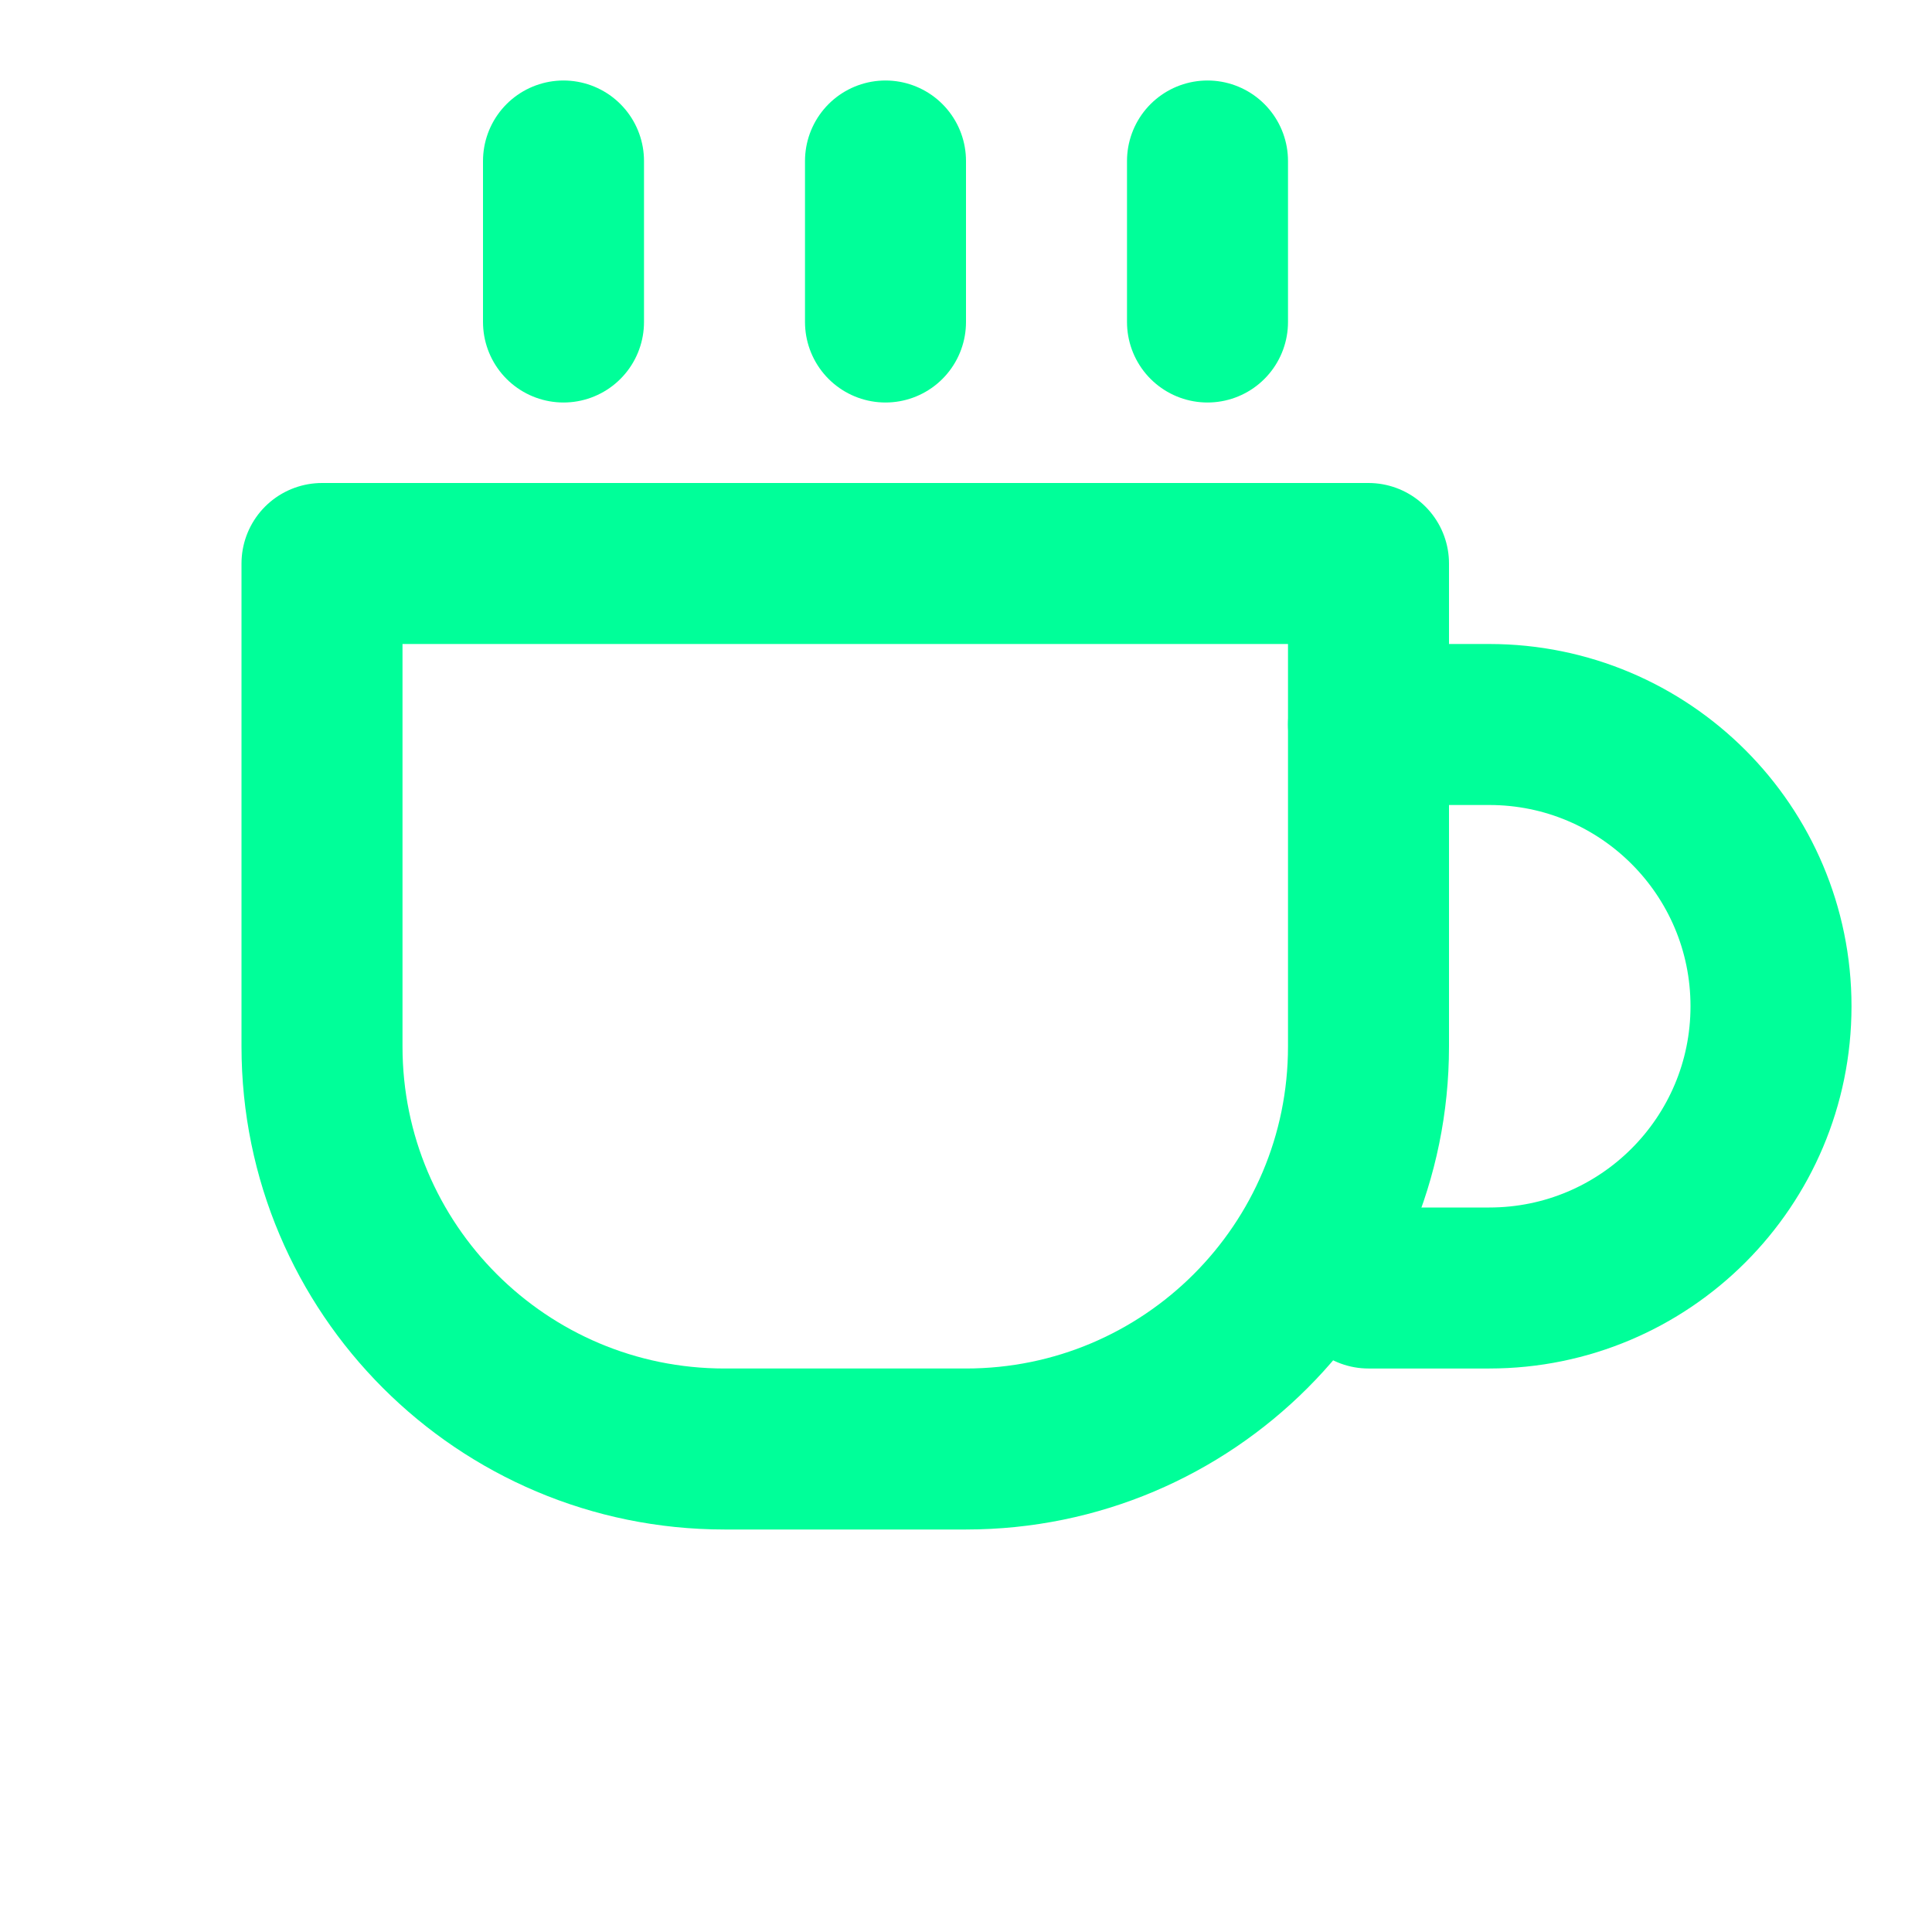
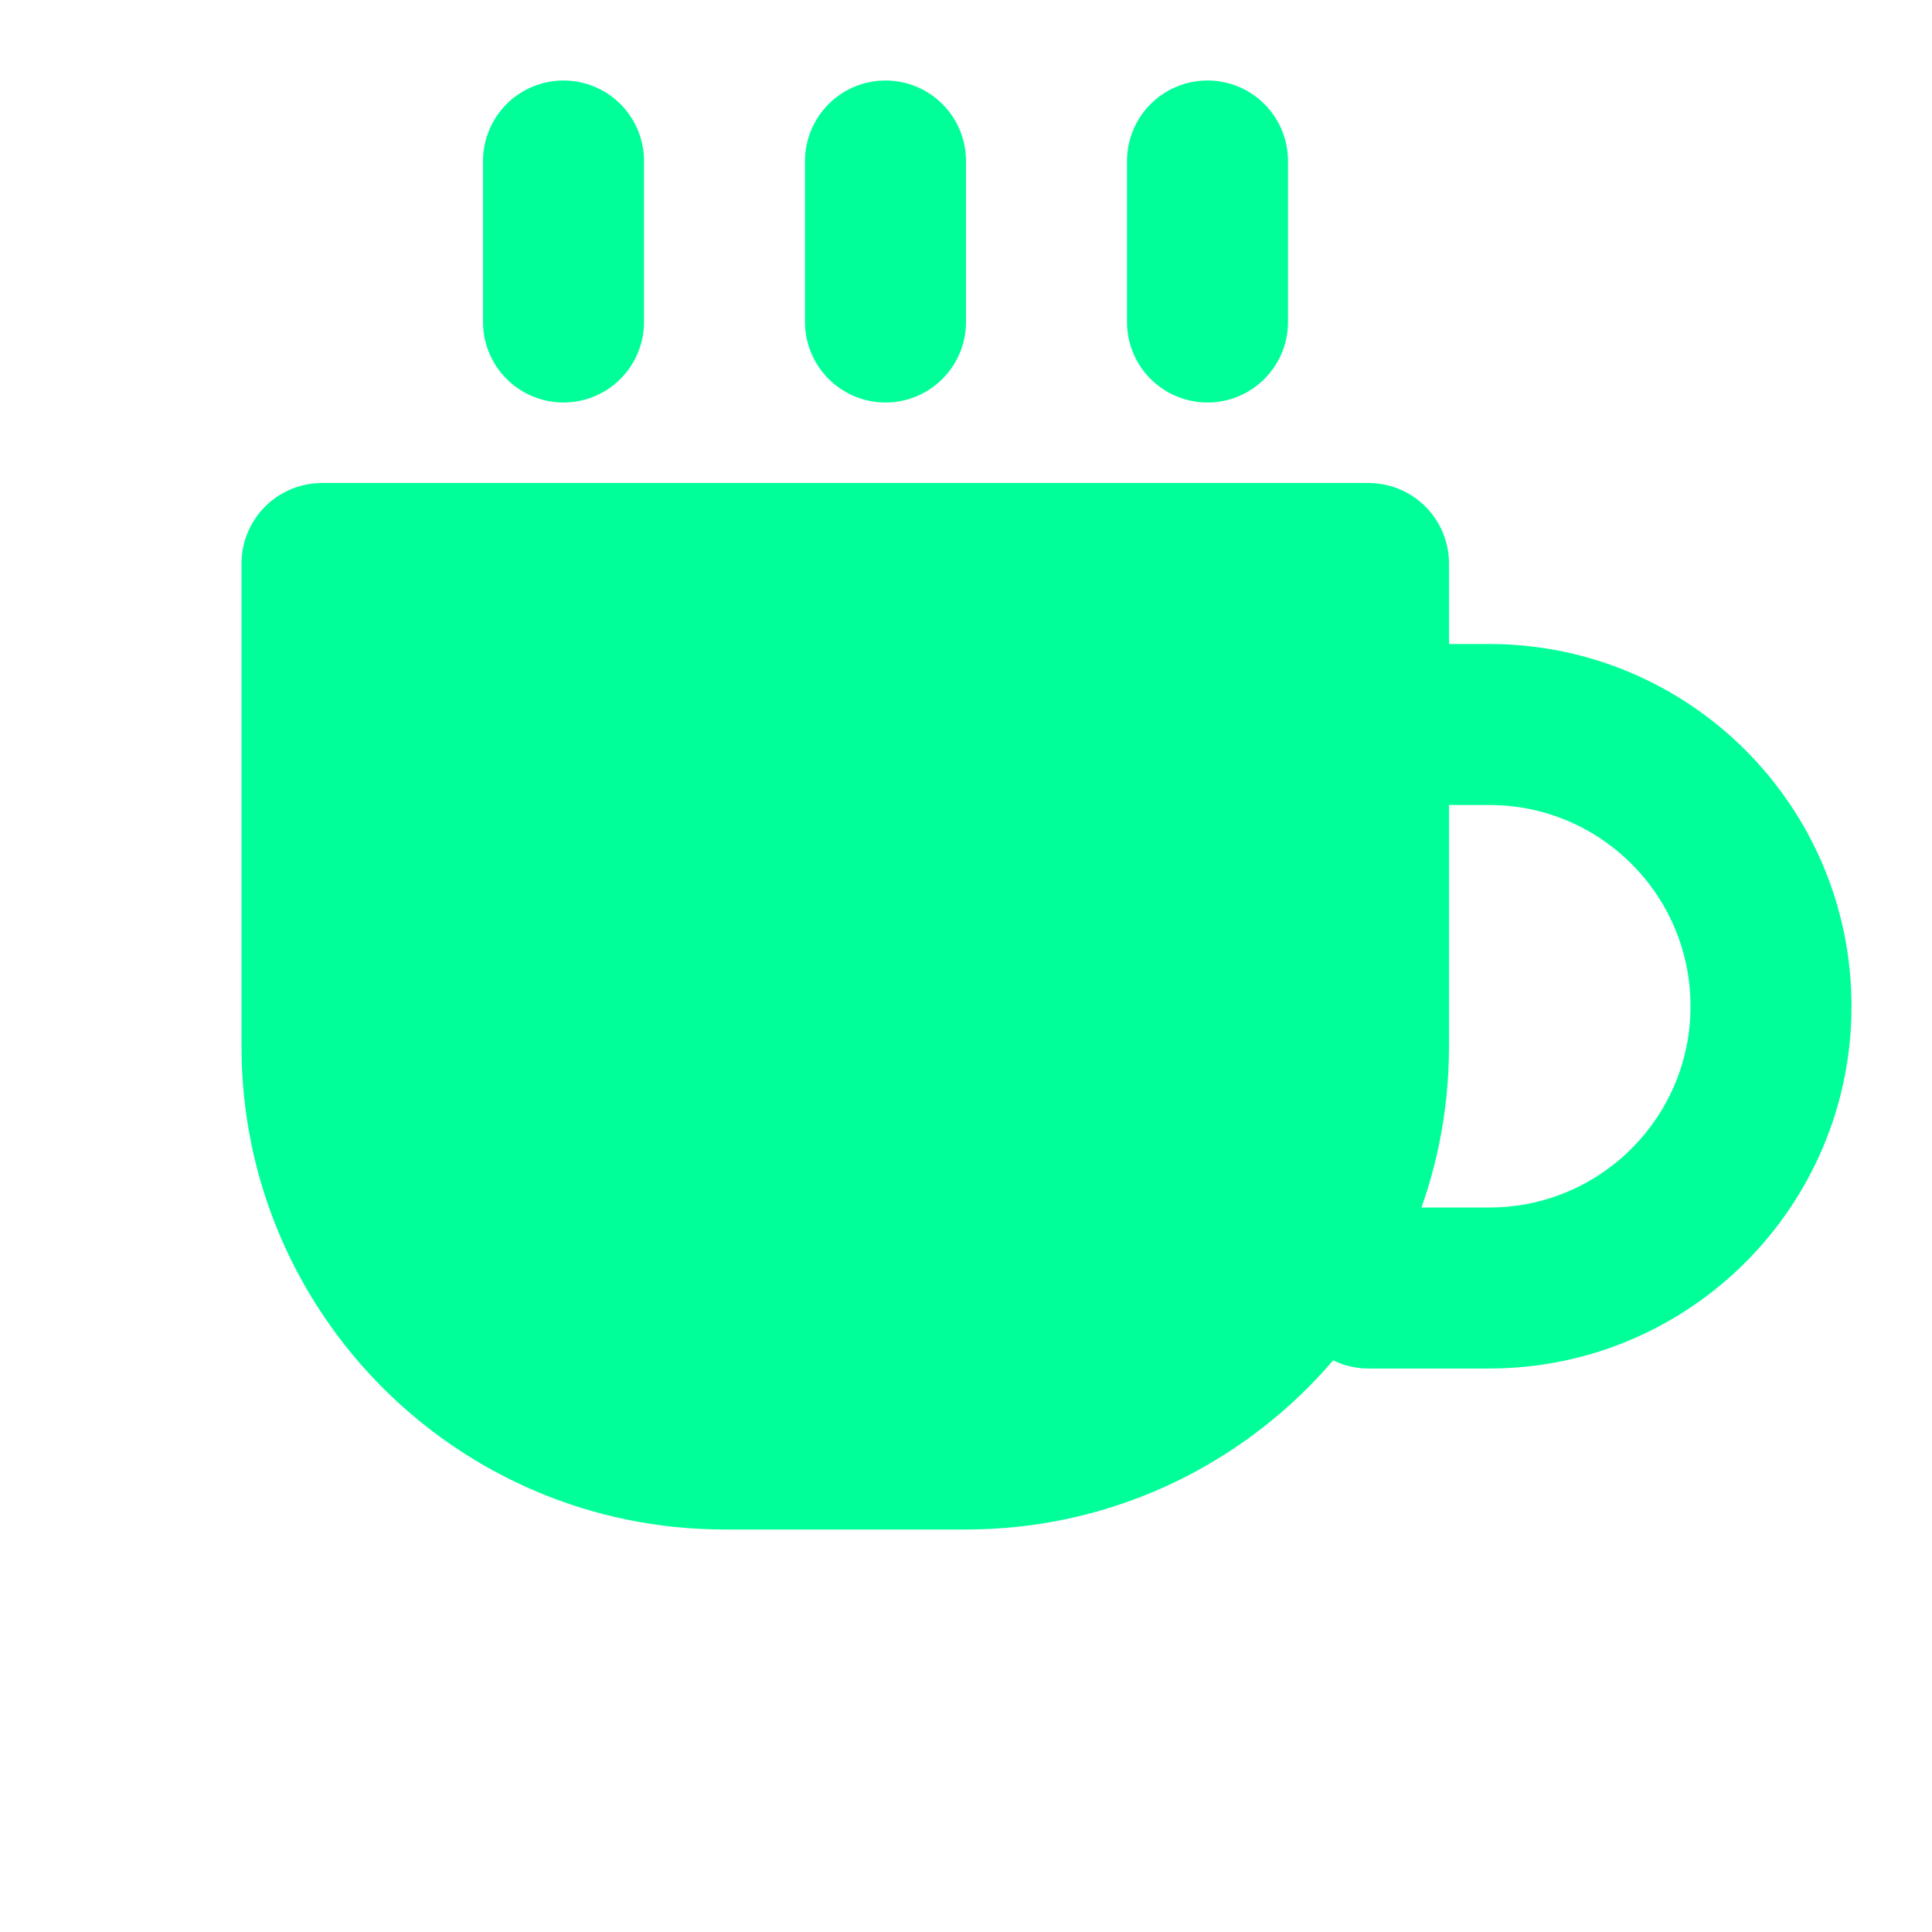
<svg xmlns="http://www.w3.org/2000/svg" width="24" height="24" viewBox="0 0 24 24" fill="none" stroke="#00ff99" stroke-width="2" stroke-linecap="round" stroke-linejoin="round">
  <path d="M7 2v2" />
  <path d="M11 2v2" />
  <path d="M15 2v2" />
-   <path d="M4 7h13v6a5 5 0 0 1-5 5h-3a5 5 0 0 1-5-5V7Z" />
+   <path d="M4 7h13v6a5 5 0 0 1-5 5h-3a5 5 0 0 1-5-5V7Z" fill="#00ff99" />
  <path d="M17 9h1.5a3.5 3.5 0 0 1 0 7H17" />
</svg>
